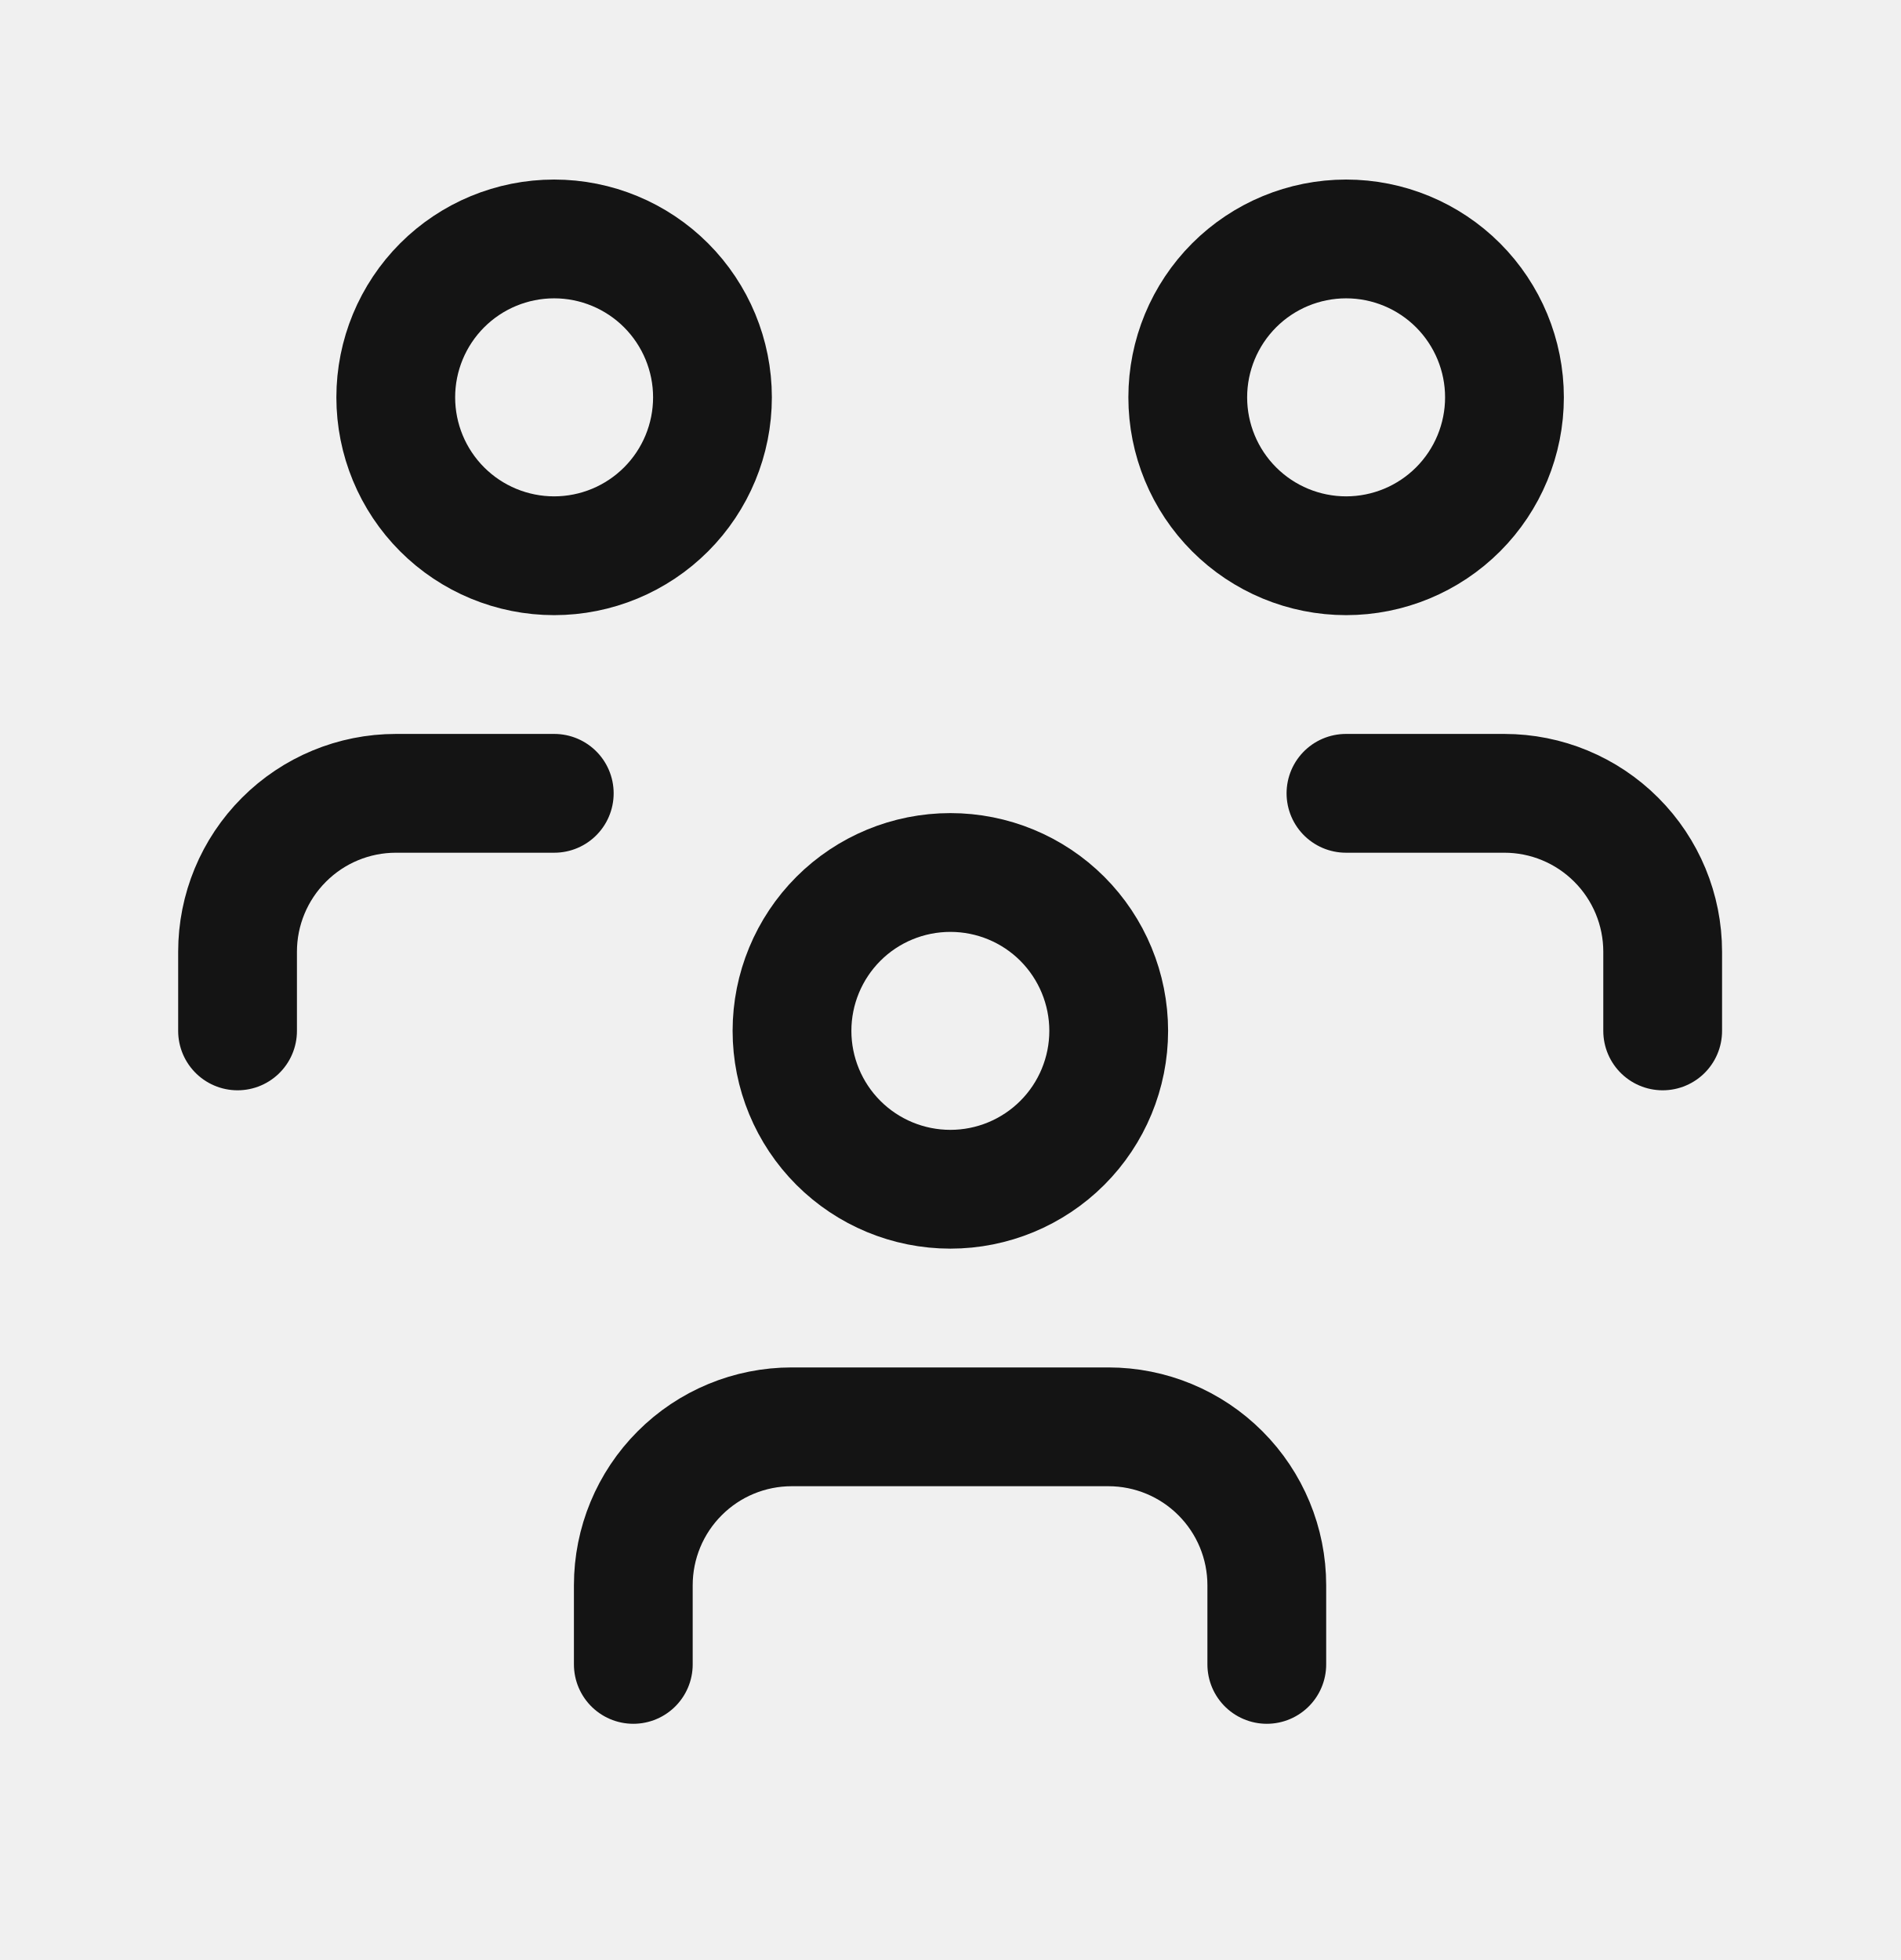
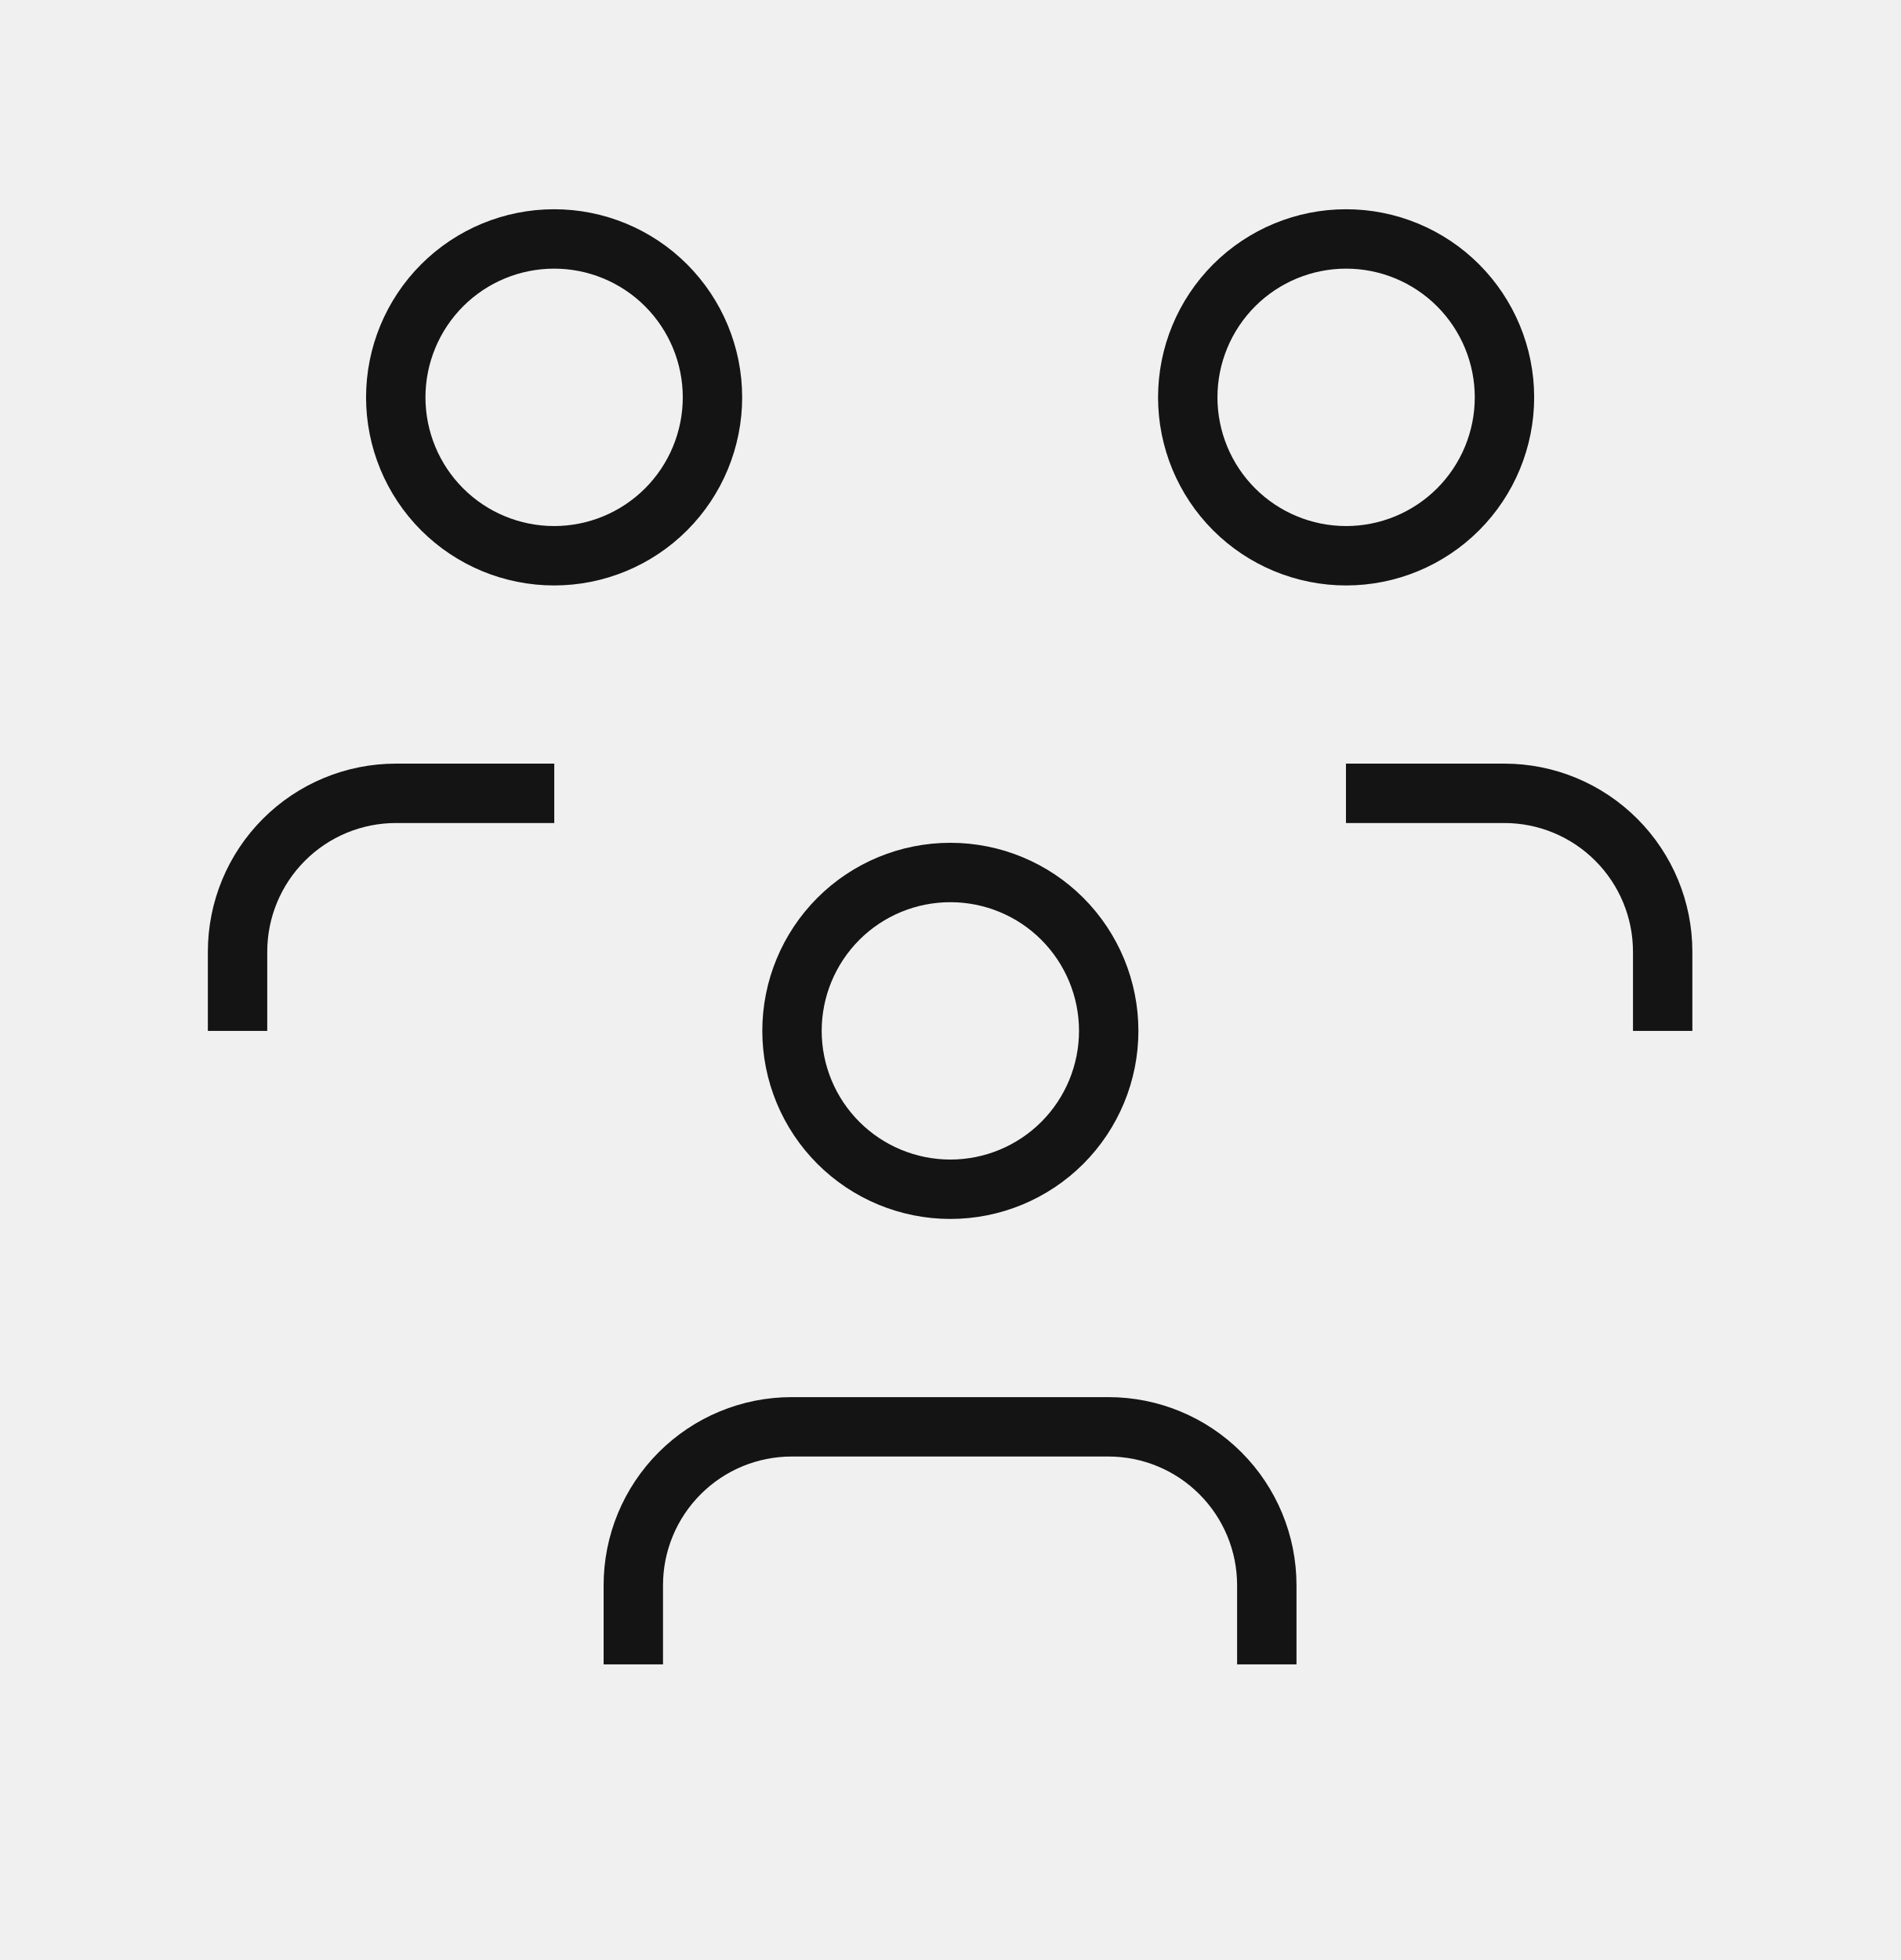
<svg xmlns="http://www.w3.org/2000/svg" width="32" height="33" viewBox="0 0 32 33" fill="none">
  <g clip-path="url(#clip0_9824_49498)">
-     <path d="M13.336 17.356C13.336 18.063 13.617 18.742 14.117 19.242C14.617 19.742 15.295 20.023 16.003 20.023C16.71 20.023 17.388 19.742 17.888 19.242C18.388 18.742 18.669 18.063 18.669 17.356C18.669 16.649 18.388 15.971 17.888 15.47C17.388 14.97 16.71 14.69 16.003 14.69C15.295 14.69 14.617 14.97 14.117 15.47C13.617 15.971 13.336 16.649 13.336 17.356Z" stroke="#141414" stroke-width="2" stroke-linecap="round" stroke-linejoin="round" />
-     <path d="M10.664 28.023V26.69C10.664 25.983 10.945 25.305 11.445 24.805C11.945 24.304 12.623 24.023 13.331 24.023H18.664C19.371 24.023 20.05 24.304 20.55 24.805C21.05 25.305 21.331 25.983 21.331 26.69V28.023" stroke="#141414" stroke-width="2" stroke-linecap="round" stroke-linejoin="round" />
-     <path d="M20 6.69C20 7.397 20.281 8.076 20.781 8.576C21.281 9.076 21.959 9.357 22.667 9.357C23.374 9.357 24.052 9.076 24.552 8.576C25.052 8.076 25.333 7.397 25.333 6.69C25.333 5.983 25.052 5.305 24.552 4.804C24.052 4.304 23.374 4.023 22.667 4.023C21.959 4.023 21.281 4.304 20.781 4.804C20.281 5.305 20 5.983 20 6.69Z" stroke="#141414" stroke-width="2" stroke-linecap="round" stroke-linejoin="round" />
-     <path d="M22.664 13.357H25.331C26.038 13.357 26.716 13.638 27.216 14.139C27.716 14.639 27.997 15.317 27.997 16.024V17.357" stroke="#141414" stroke-width="2" stroke-linecap="round" stroke-linejoin="round" />
-     <path d="M6.664 6.69C6.664 7.397 6.945 8.076 7.445 8.576C7.945 9.076 8.623 9.357 9.331 9.357C10.038 9.357 10.716 9.076 11.216 8.576C11.716 8.076 11.997 7.397 11.997 6.69C11.997 5.983 11.716 5.305 11.216 4.804C10.716 4.304 10.038 4.023 9.331 4.023C8.623 4.023 7.945 4.304 7.445 4.804C6.945 5.305 6.664 5.983 6.664 6.69Z" stroke="#141414" stroke-width="2" stroke-linecap="round" stroke-linejoin="round" />
-     <path d="M4 17.357V16.024C4 15.317 4.281 14.639 4.781 14.139C5.281 13.638 5.959 13.357 6.667 13.357H9.333" stroke="#141414" stroke-width="2" stroke-linecap="round" stroke-linejoin="round" />
+     <path d="M13.336 17.356C13.336 18.063 13.617 18.742 14.117 19.242C14.617 19.742 15.295 20.023 16.003 20.023C16.71 20.023 17.388 19.742 17.888 19.242C18.388 18.742 18.669 18.063 18.669 17.356C18.669 16.649 18.388 15.971 17.888 15.47C17.388 14.97 16.71 14.69 16.003 14.69C15.295 14.69 14.617 14.97 14.117 15.47C13.617 15.971 13.336 16.649 13.336 17.356Z" stroke="#141414" strokeWidth="2" strokeLinecap="round" strokeLinejoin="round" />
+     <path d="M10.664 28.023V26.69C10.664 25.983 10.945 25.305 11.445 24.805C11.945 24.304 12.623 24.023 13.331 24.023H18.664C19.371 24.023 20.05 24.304 20.55 24.805C21.05 25.305 21.331 25.983 21.331 26.69V28.023" stroke="#141414" strokeWidth="2" strokeLinecap="round" strokeLinejoin="round" />
+     <path d="M20 6.69C20 7.397 20.281 8.076 20.781 8.576C21.281 9.076 21.959 9.357 22.667 9.357C23.374 9.357 24.052 9.076 24.552 8.576C25.052 8.076 25.333 7.397 25.333 6.69C25.333 5.983 25.052 5.305 24.552 4.804C24.052 4.304 23.374 4.023 22.667 4.023C21.959 4.023 21.281 4.304 20.781 4.804C20.281 5.305 20 5.983 20 6.69Z" stroke="#141414" strokeWidth="2" strokeLinecap="round" strokeLinejoin="round" />
+     <path d="M22.664 13.357H25.331C26.038 13.357 26.716 13.638 27.216 14.139C27.716 14.639 27.997 15.317 27.997 16.024V17.357" stroke="#141414" strokeWidth="2" strokeLinecap="round" strokeLinejoin="round" />
+     <path d="M6.664 6.69C6.664 7.397 6.945 8.076 7.445 8.576C7.945 9.076 8.623 9.357 9.331 9.357C10.038 9.357 10.716 9.076 11.216 8.576C11.716 8.076 11.997 7.397 11.997 6.69C11.997 5.983 11.716 5.305 11.216 4.804C10.716 4.304 10.038 4.023 9.331 4.023C8.623 4.023 7.945 4.304 7.445 4.804C6.945 5.305 6.664 5.983 6.664 6.69Z" stroke="#141414" strokeWidth="2" strokeLinecap="round" strokeLinejoin="round" />
+     <path d="M4 17.357V16.024C4 15.317 4.281 14.639 4.781 14.139C5.281 13.638 5.959 13.357 6.667 13.357H9.333" stroke="#141414" strokeWidth="2" strokeLinecap="round" strokeLinejoin="round" />
  </g>
  <defs>
    <clipPath id="clip0_9824_49498">
      <rect width="32" height="32" fill="white" transform="translate(0 0.0234375)" />
    </clipPath>
  </defs>
</svg>
